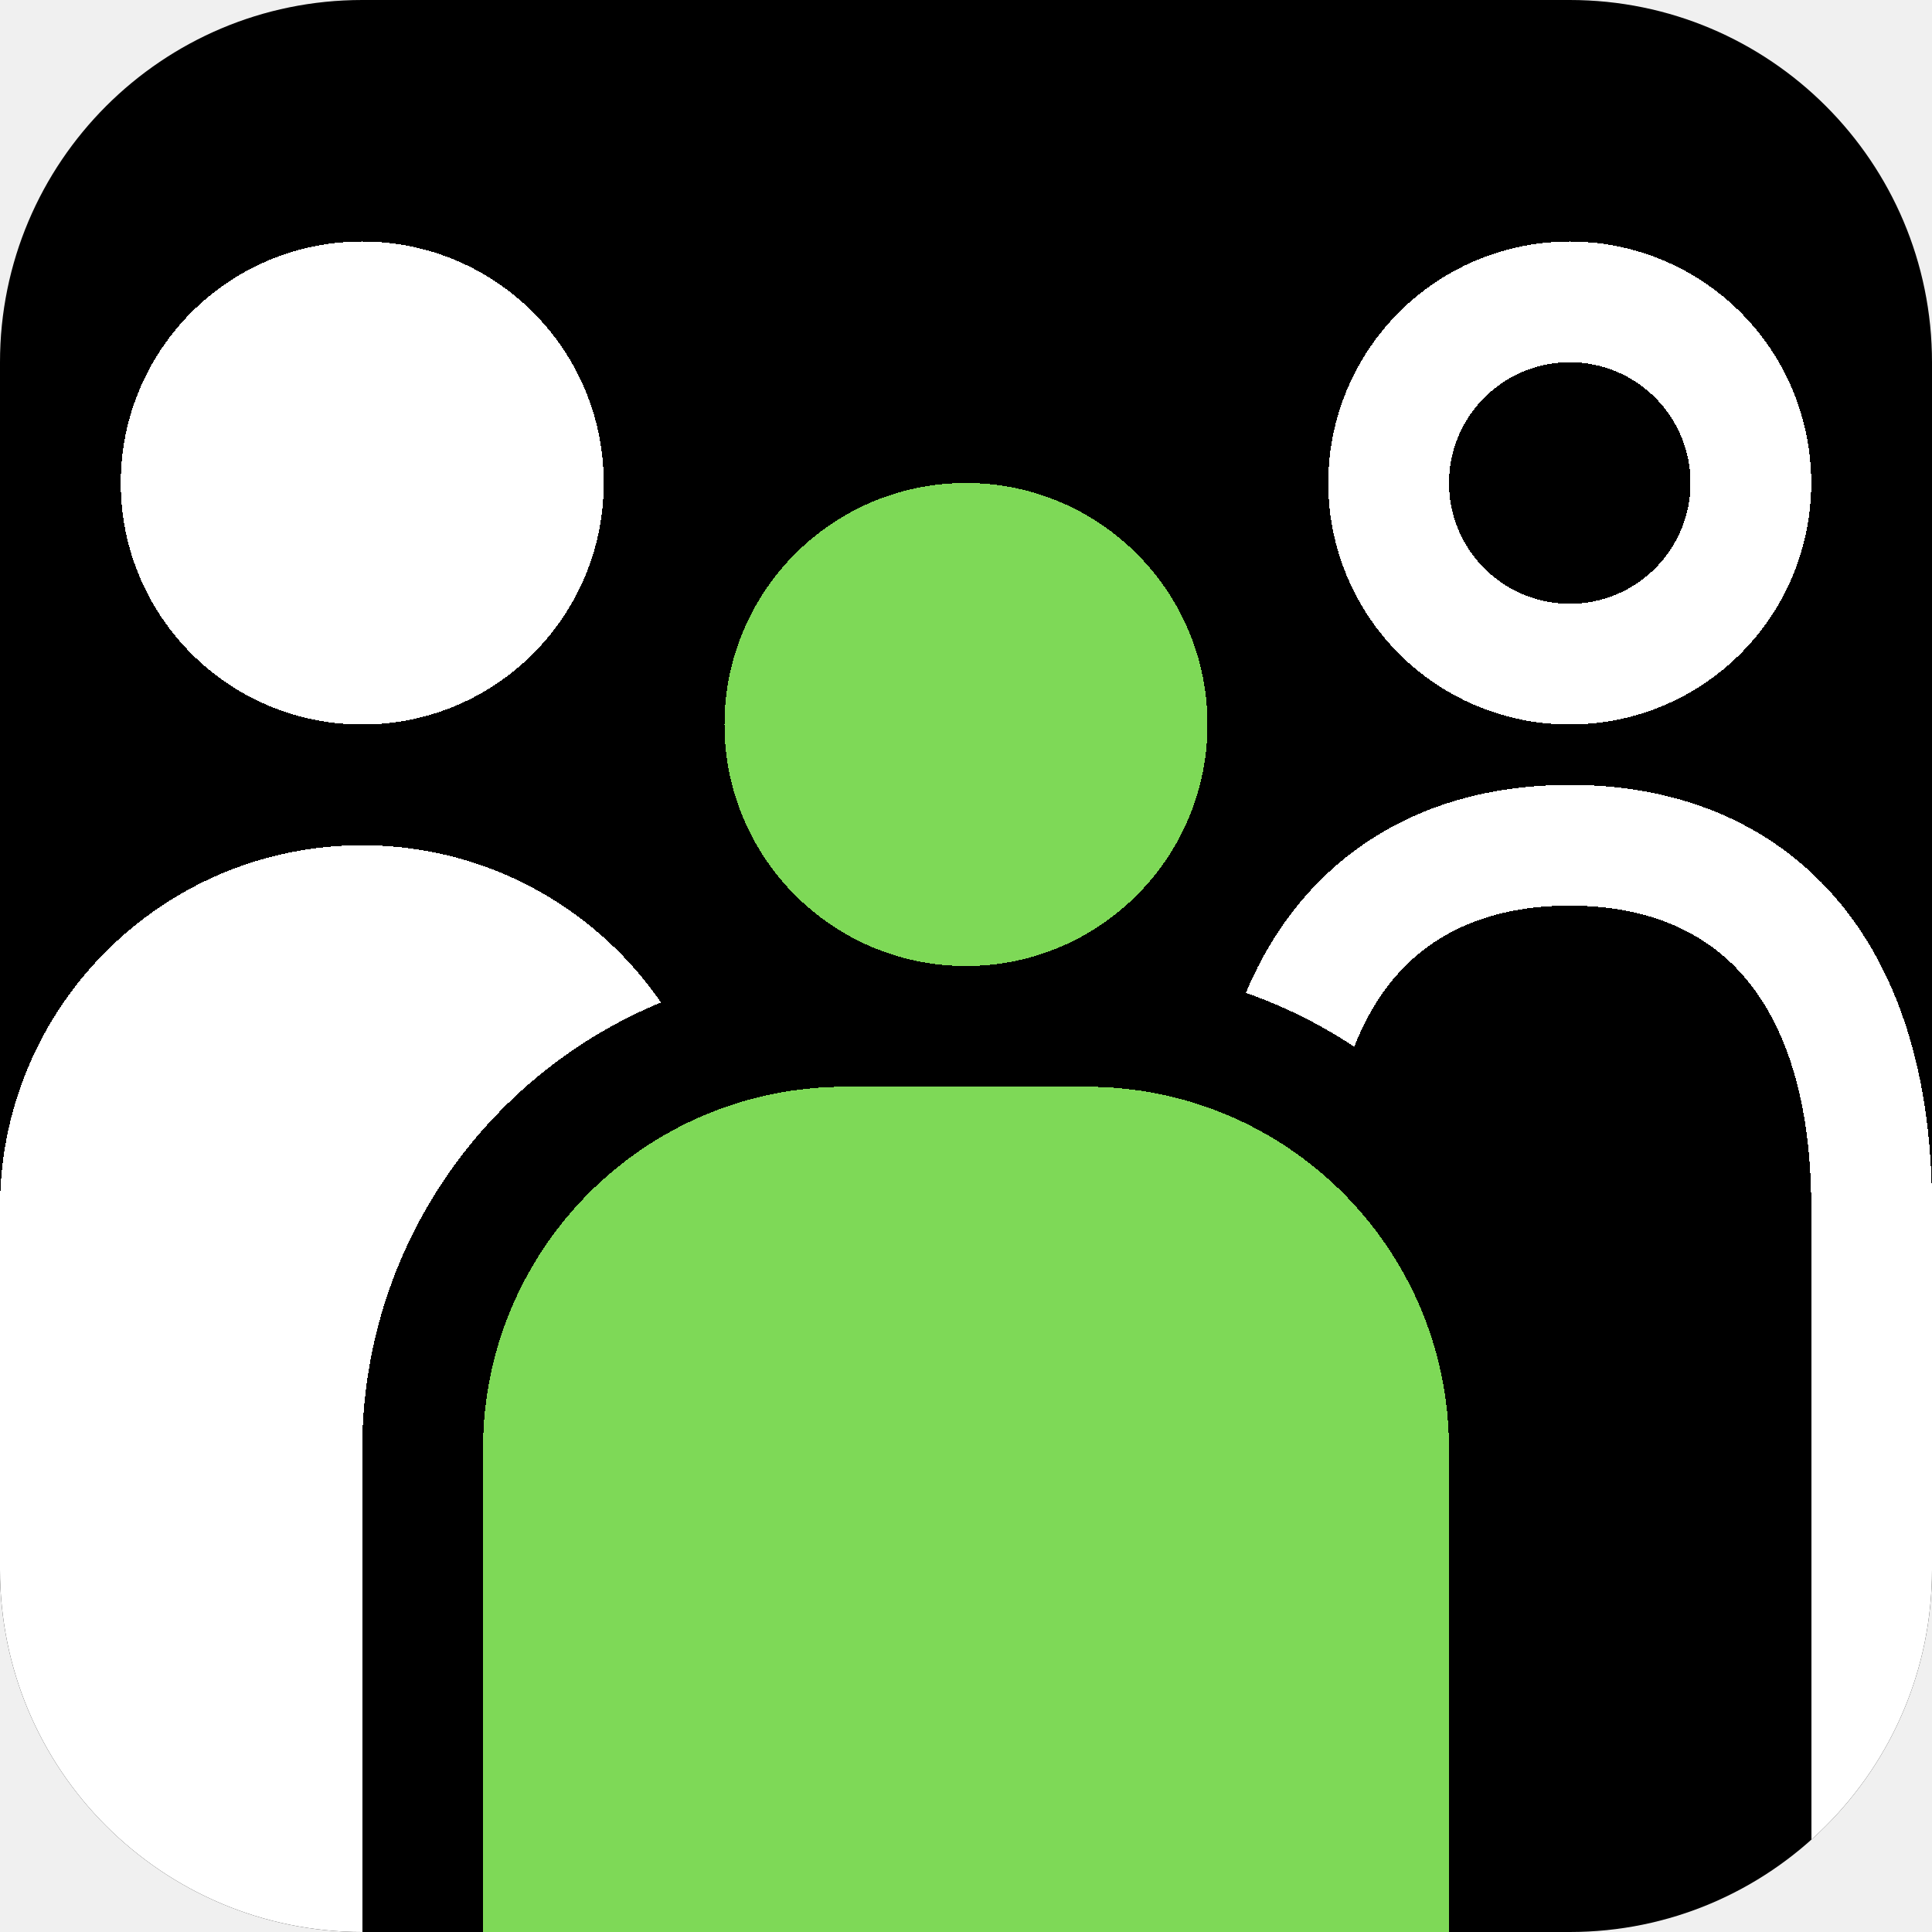
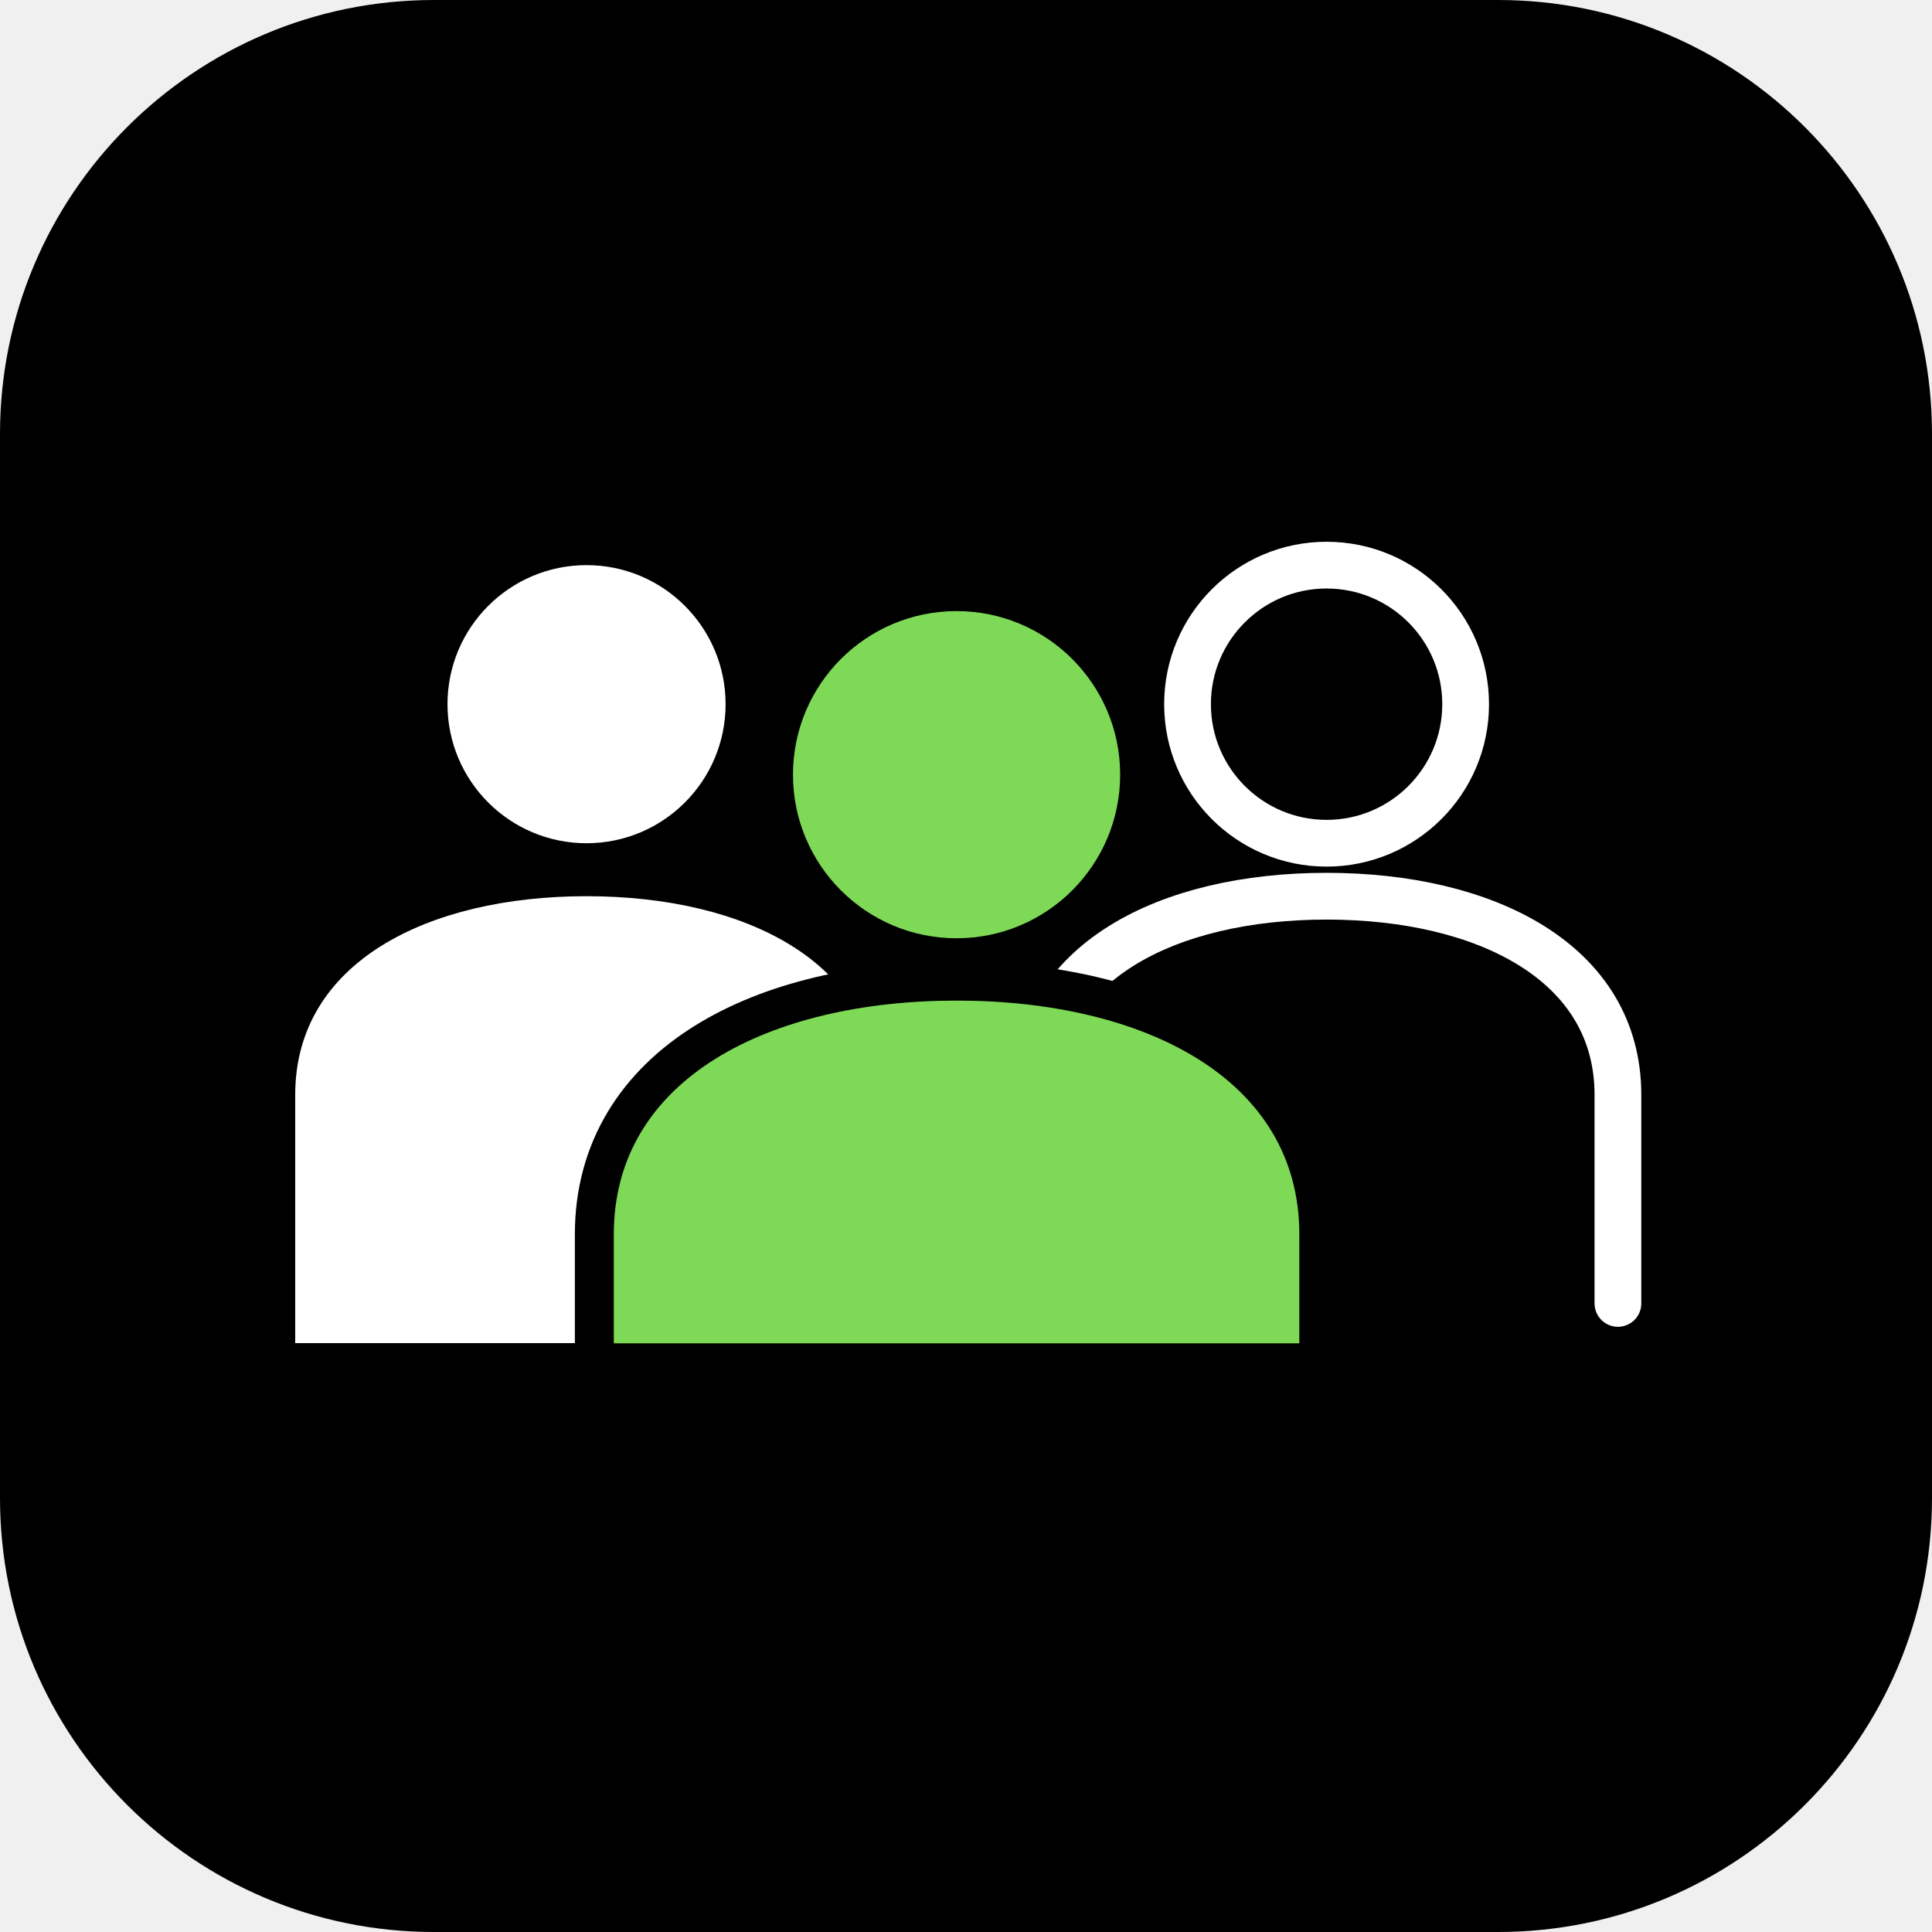
- <svg xmlns="http://www.w3.org/2000/svg" viewBox="0 0 16 16">
+ <svg xmlns="http://www.w3.org/2000/svg" viewBox="0 0 512 512">
  <style>.u{display:none}@media (prefers-color-scheme:dark){.u{display:inline}.v{display:none}}</style>
  <g class="v">
-     <defs>
-       <clipPath id="t16d">
-         <rect width="16" height="16" rx="3" />
-       </clipPath>
-     </defs>
-     <rect width="16" height="16" rx="3" fill="#000000" />
-     <g clip-path="url(#t16d)" shape-rendering="crispEdges">
-       <rect x="1" y="2" width="4" height="4" rx="2" fill="#FFFFFF" />
-       <rect x="0" y="7" width="6" height="12" rx="3" fill="#FFFFFF" />
-       <rect x="11.5" y="2.5" width="3" height="3" rx="1.5" fill="#000000" stroke="#FFFFFF" stroke-width="1" />
-       <path d="M10.5 16V10C10.5 8 11.5 7 13 7C14.5 7 15.5 8 15.5 10V16" fill="none" stroke="#FFFFFF" stroke-width="1" />
-       <rect x="6" y="4" width="4" height="4" rx="2" fill="#7ED957" stroke="#000000" stroke-width="2" />
-       <rect x="4" y="9" width="8" height="10" rx="3" fill="#7ED957" stroke="#000000" stroke-width="2" />
-       <rect x="6" y="4" width="4" height="4" rx="2" fill="#7ED957" />
-       <rect x="4" y="9" width="8" height="10" rx="3" fill="#7ED957" />
+     <rect width="512" height="512" rx="115" fill="#000000" />
+     <g transform="translate(253.50 356.00) scale(1.0322)">
+       <g transform="translate(-180.00 -210.00) scale(1.7)">
+         <g fill="#000000" stroke="#000000" stroke-width="9.41" stroke-linejoin="round">
+           <circle cx="50" cy="27" r="21" />
+           <path d="M6 123.5V86C6 66 26 56 50 56C74 56 94 66 94 86V123.5Z" />
+         </g>
+         <g fill="#FFFFFF">
+           <circle cx="50" cy="27" r="21" />
+           <path d="M6 123.5V86C6 66 26 56 50 56C74 56 94 66 94 86V123.5Z" />
+         </g>
+       </g>
+       <g transform="translate(10.00 -210.00) scale(1.7)" fill="#000000" stroke="#FFFFFF" stroke-width="7.06" stroke-linecap="round" stroke-linejoin="round">
+         <circle cx="50" cy="27" r="21" />
+         <path d="M6 117.5V86C6 66 26 56 50 56C74 56 94 66 94 86V117.5" />
+       </g>
+       <g transform="translate(-100.00 -200.00) scale(2.0)">
+         <g fill="#000000" stroke="#000000" stroke-width="10.00" stroke-linejoin="round">
+           <circle cx="50" cy="27" r="21" />
+           <path d="M6 100V86C6 66 26 56 50 56C74 56 94 66 94 86V100Z" />
+         </g>
+         <g fill="#7ED957">
+           <circle cx="50" cy="27" r="21" />
+           <path d="M6 100V86C6 66 26 56 50 56C74 56 94 66 94 86V100Z" />
+         </g>
+       </g>
    </g>
  </g>
  <g class="u">
-     <defs>
-       <clipPath id="t16l">
-         <rect width="16" height="16" rx="3" />
-       </clipPath>
-     </defs>
-     <rect width="16" height="16" rx="3" fill="#FFFFFF" />
-     <g clip-path="url(#t16l)" shape-rendering="crispEdges">
-       <rect x="1" y="2" width="4" height="4" rx="2" fill="#000000" />
-       <rect x="0" y="7" width="6" height="12" rx="3" fill="#000000" />
-       <rect x="11.5" y="2.5" width="3" height="3" rx="1.5" fill="#FFFFFF" stroke="#000000" stroke-width="1" />
-       <path d="M10.5 16V10C10.5 8 11.5 7 13 7C14.5 7 15.5 8 15.5 10V16" fill="none" stroke="#000000" stroke-width="1" />
-       <rect x="6" y="4" width="4" height="4" rx="2" fill="#7ED957" stroke="#FFFFFF" stroke-width="2" />
-       <rect x="4" y="9" width="8" height="10" rx="3" fill="#7ED957" stroke="#FFFFFF" stroke-width="2" />
-       <rect x="6" y="4" width="4" height="4" rx="2" fill="#7ED957" />
-       <rect x="4" y="9" width="8" height="10" rx="3" fill="#7ED957" />
+     <rect width="512" height="512" rx="115" fill="#FFFFFF" />
+     <g transform="translate(253.50 356.00) scale(1.0322)">
+       <g transform="translate(-180.00 -210.00) scale(1.7)">
+         <g fill="#FFFFFF" stroke="#FFFFFF" stroke-width="9.41" stroke-linejoin="round">
+           <circle cx="50" cy="27" r="21" />
+           <path d="M6 123.5V86C6 66 26 56 50 56C74 56 94 66 94 86V123.5Z" />
+         </g>
+         <g fill="#000000">
+           <circle cx="50" cy="27" r="21" />
+           <path d="M6 123.5V86C6 66 26 56 50 56C74 56 94 66 94 86V123.5Z" />
+         </g>
+       </g>
+       <g transform="translate(10.00 -210.00) scale(1.7)" fill="#FFFFFF" stroke="#000000" stroke-width="7.06" stroke-linecap="round" stroke-linejoin="round">
+         <circle cx="50" cy="27" r="21" />
+         <path d="M6 117.5V86C6 66 26 56 50 56C74 56 94 66 94 86V117.5" />
+       </g>
+       <g transform="translate(-100.00 -200.00) scale(2.0)">
+         <g fill="#FFFFFF" stroke="#FFFFFF" stroke-width="10.00" stroke-linejoin="round">
+           <circle cx="50" cy="27" r="21" />
+           <path d="M6 100V86C6 66 26 56 50 56C74 56 94 66 94 86V100Z" />
+         </g>
+         <g fill="#7ED957">
+           <circle cx="50" cy="27" r="21" />
+           <path d="M6 100V86C6 66 26 56 50 56C74 56 94 66 94 86V100Z" />
+         </g>
+       </g>
    </g>
-     <rect x=".5" y=".5" width="15" height="15" rx="2.5" fill="none" stroke="#000" stroke-opacity=".18" />
+     <rect x="2" y="2" width="508" height="508" rx="113" fill="none" stroke="#000" stroke-opacity=".14" stroke-width="4" />
  </g>
</svg>
